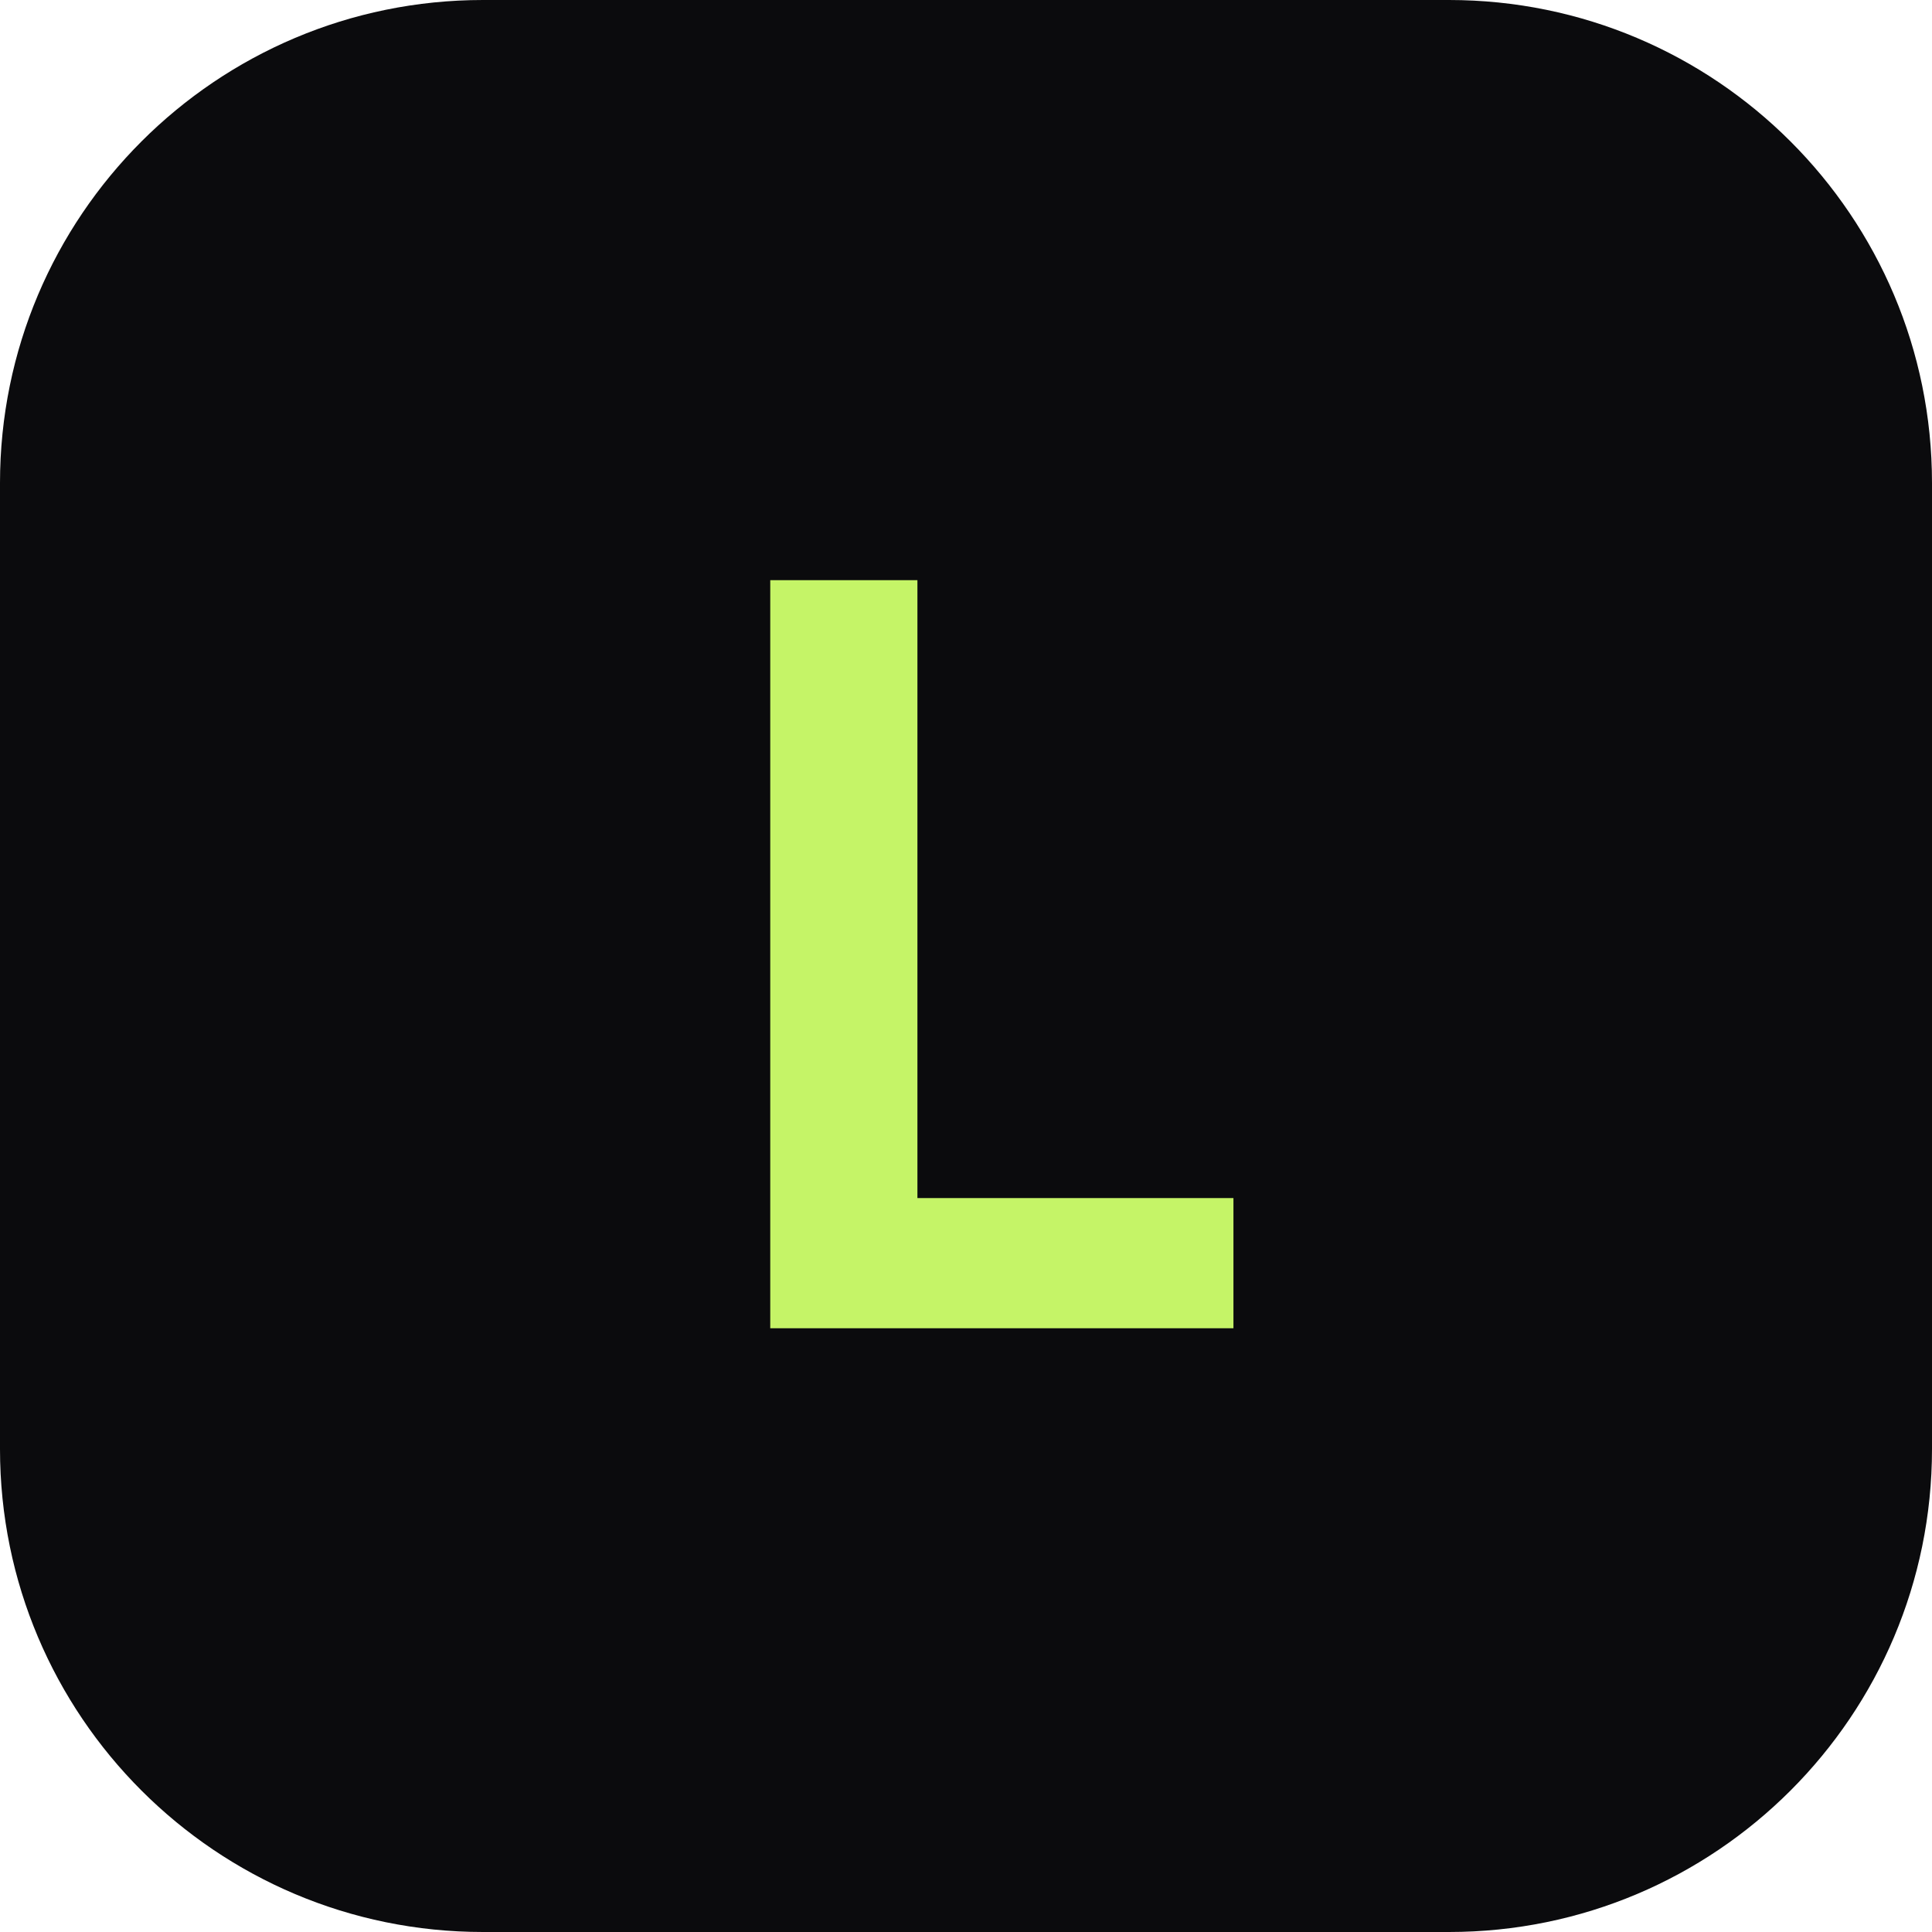
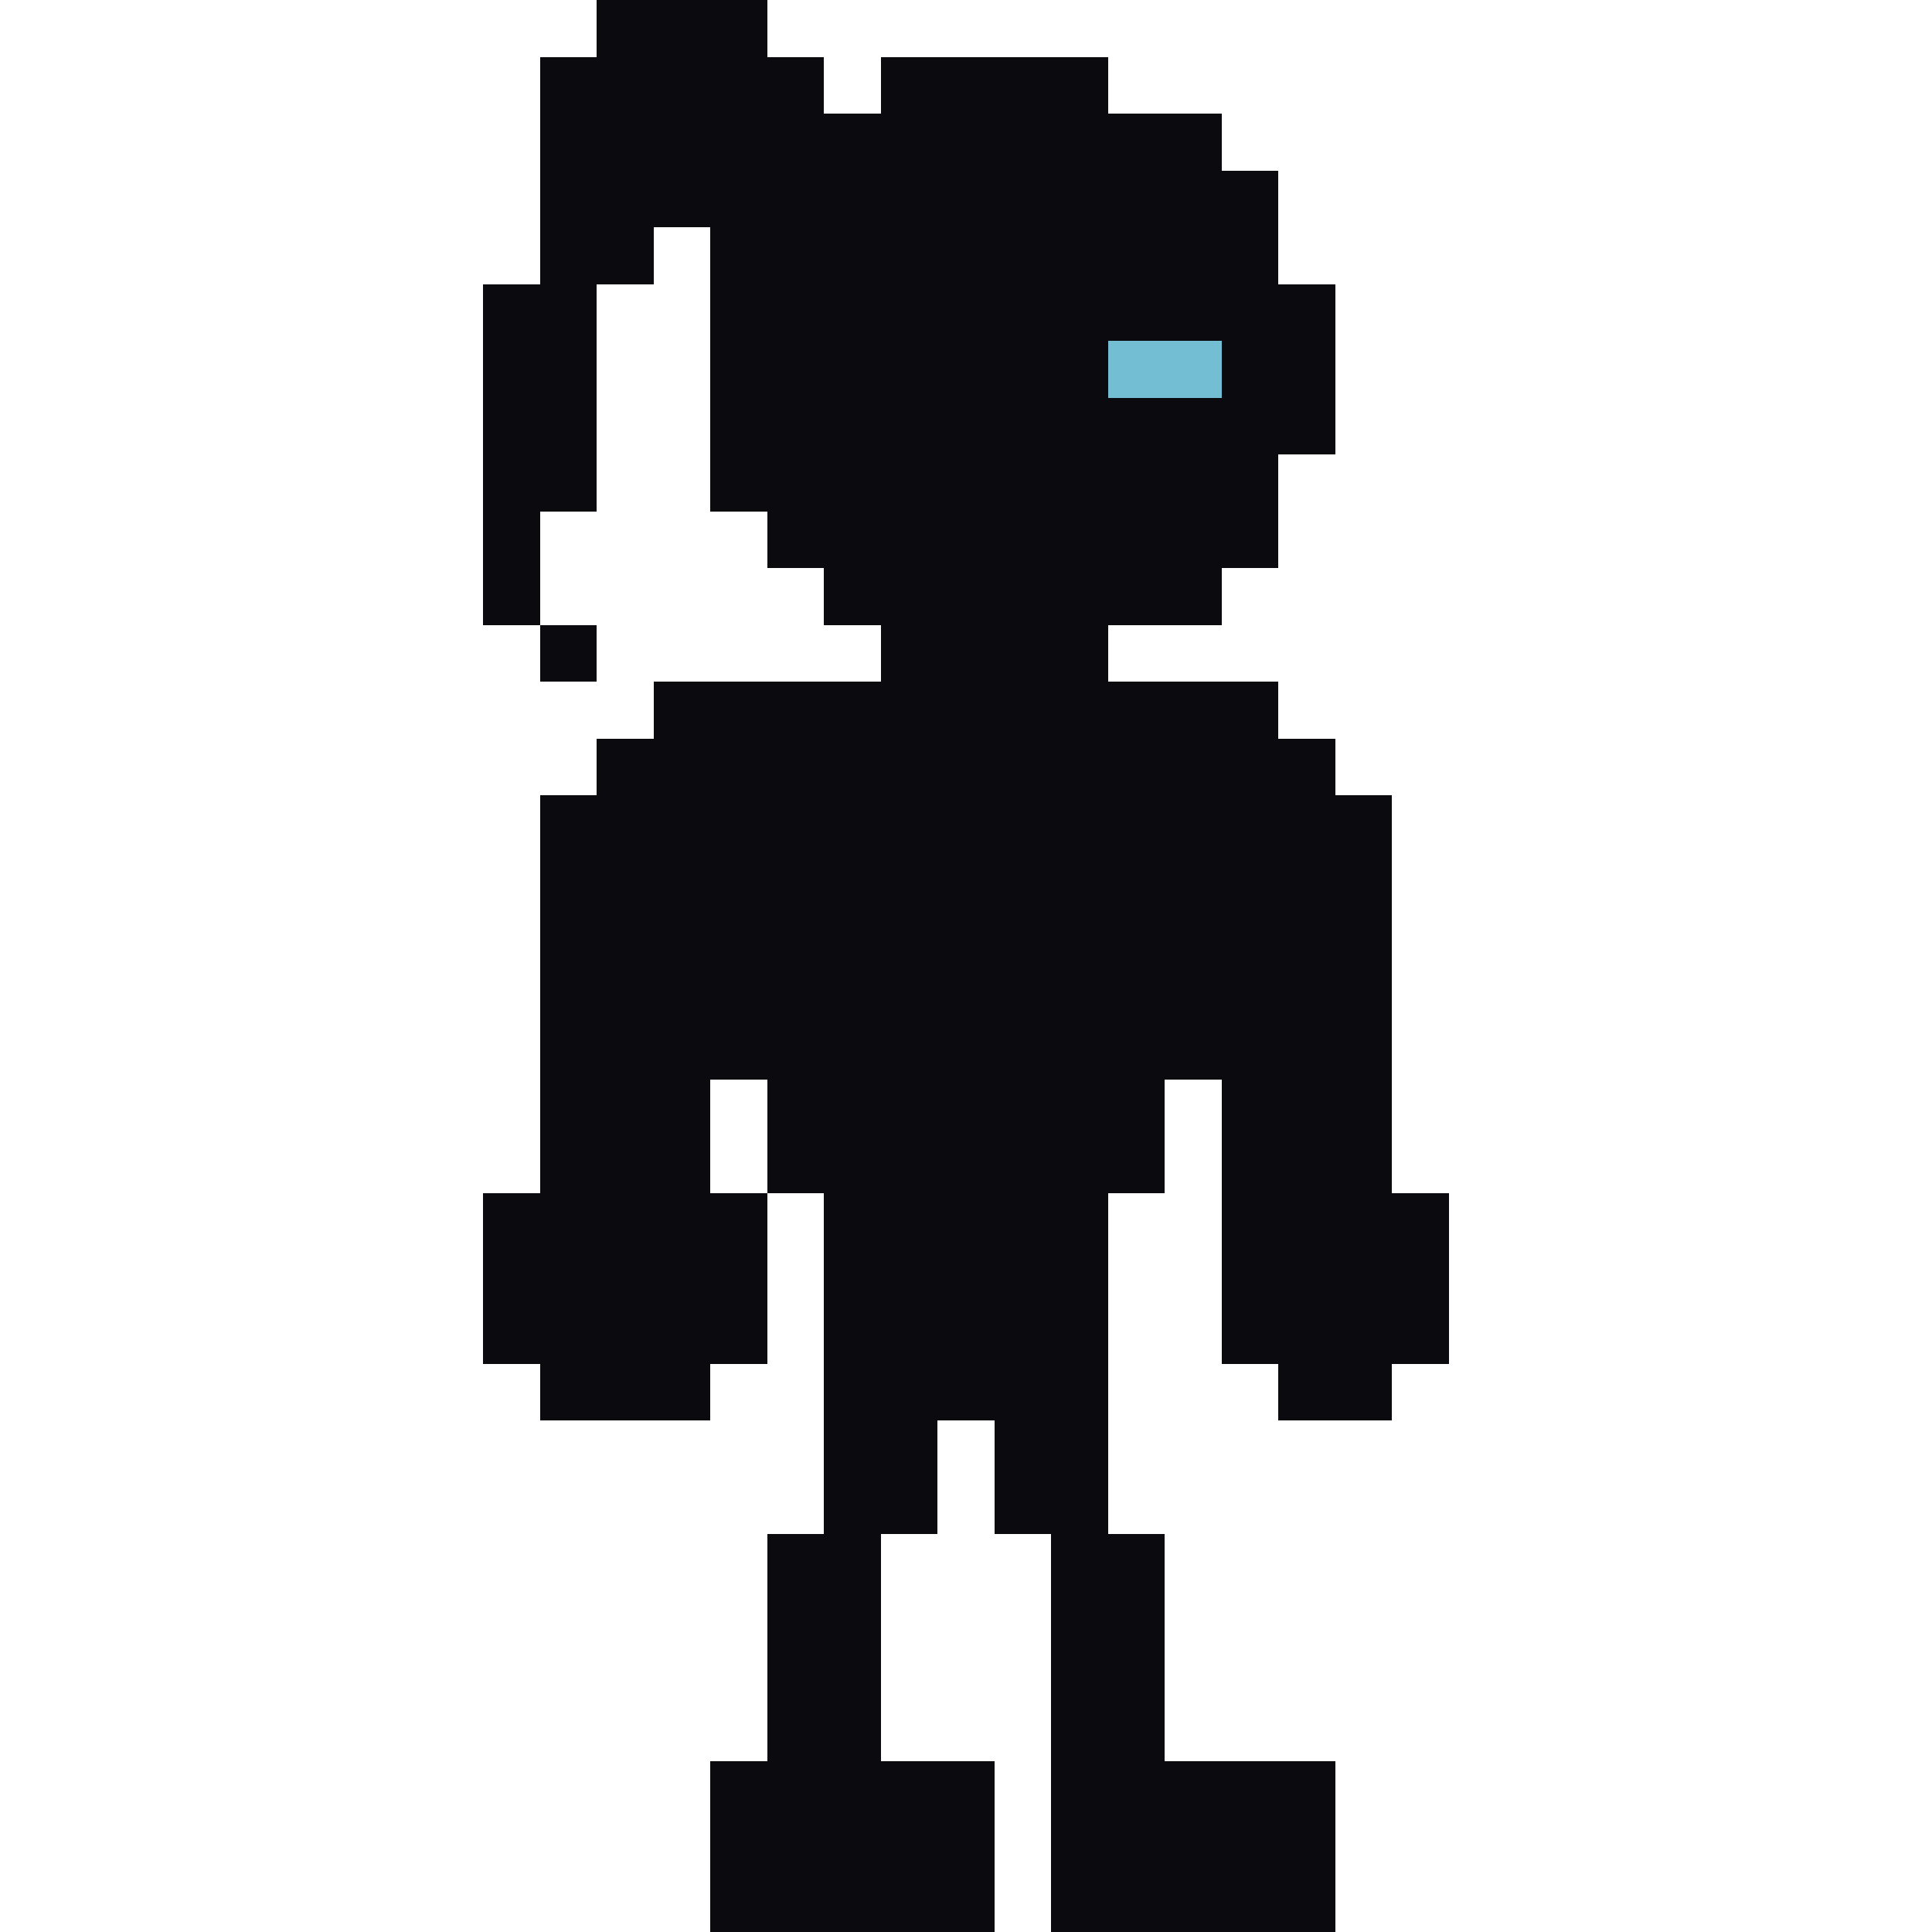
- <svg xmlns="http://www.w3.org/2000/svg" viewBox="0 0 32 32">
-   <rect width="32" height="32" rx="8" fill="#0b0b0d" />
-   <text x="16" y="22" text-anchor="middle" font-family="monospace" font-weight="700" font-size="17" fill="#c5f467">L</text>
+ <svg xmlns="http://www.w3.org/2000/svg" viewBox="-8.5 0 34 34" shape-rendering="crispEdges">
+   <path fill="#0a0a0f" d="M2 0h3v1h-3zM1 1h5v1h-5zM7 1h4v1h-4zM1 2h12v1h-12zM1 3h13v1h-13zM1 4h2v1h-2zM4 4h10v1h-10zM0 5h2v1h-2zM4 5h11v1h-11zM0 6h2v1h-2zM4 6h11v1h-11zM0 7h2v1h-2zM4 7h11v1h-11zM0 8h2v1h-2zM4 8h10v1h-10zM0 9h1v1h-1zM5 9h9v1h-9zM0 10h1v1h-1zM6 10h7v1h-7zM1 11h1v1h-1zM7 11h4v1h-4zM3 12h11v1h-11zM2 13h13v1h-13zM1 14h15v1h-15zM1 15h15v1h-15zM1 16h15v1h-15zM1 17h15v1h-15zM1 18h15v1h-15zM1 19h3v1h-3zM5 19h7v1h-7zM13 19h3v1h-3zM1 20h3v1h-3zM5 20h7v1h-7zM13 20h3v1h-3zM0 21h5v1h-5zM6 21h5v1h-5zM13 21h4v1h-4zM0 22h5v1h-5zM6 22h5v1h-5zM13 22h4v1h-4zM0 23h5v1h-5zM6 23h5v1h-5zM13 23h4v1h-4zM1 24h3v1h-3zM6 24h5v1h-5zM14 24h2v1h-2zM6 25h2v1h-2zM9 25h2v1h-2zM6 26h2v1h-2zM9 26h2v1h-2zM5 27h2v1h-2zM10 27h2v1h-2zM5 28h2v1h-2zM10 28h2v1h-2zM5 29h2v1h-2zM10 29h2v1h-2zM5 30h2v1h-2zM10 30h2v1h-2zM4 31h5v1h-5zM10 31h5v1h-5zM4 32h5v1h-5zM10 32h5v1h-5zM4 33h5v1h-5zM10 33h5v1h-5z" />
+   <path fill="#73bed3" d="M11 6h2v1h-2z" />
</svg>
